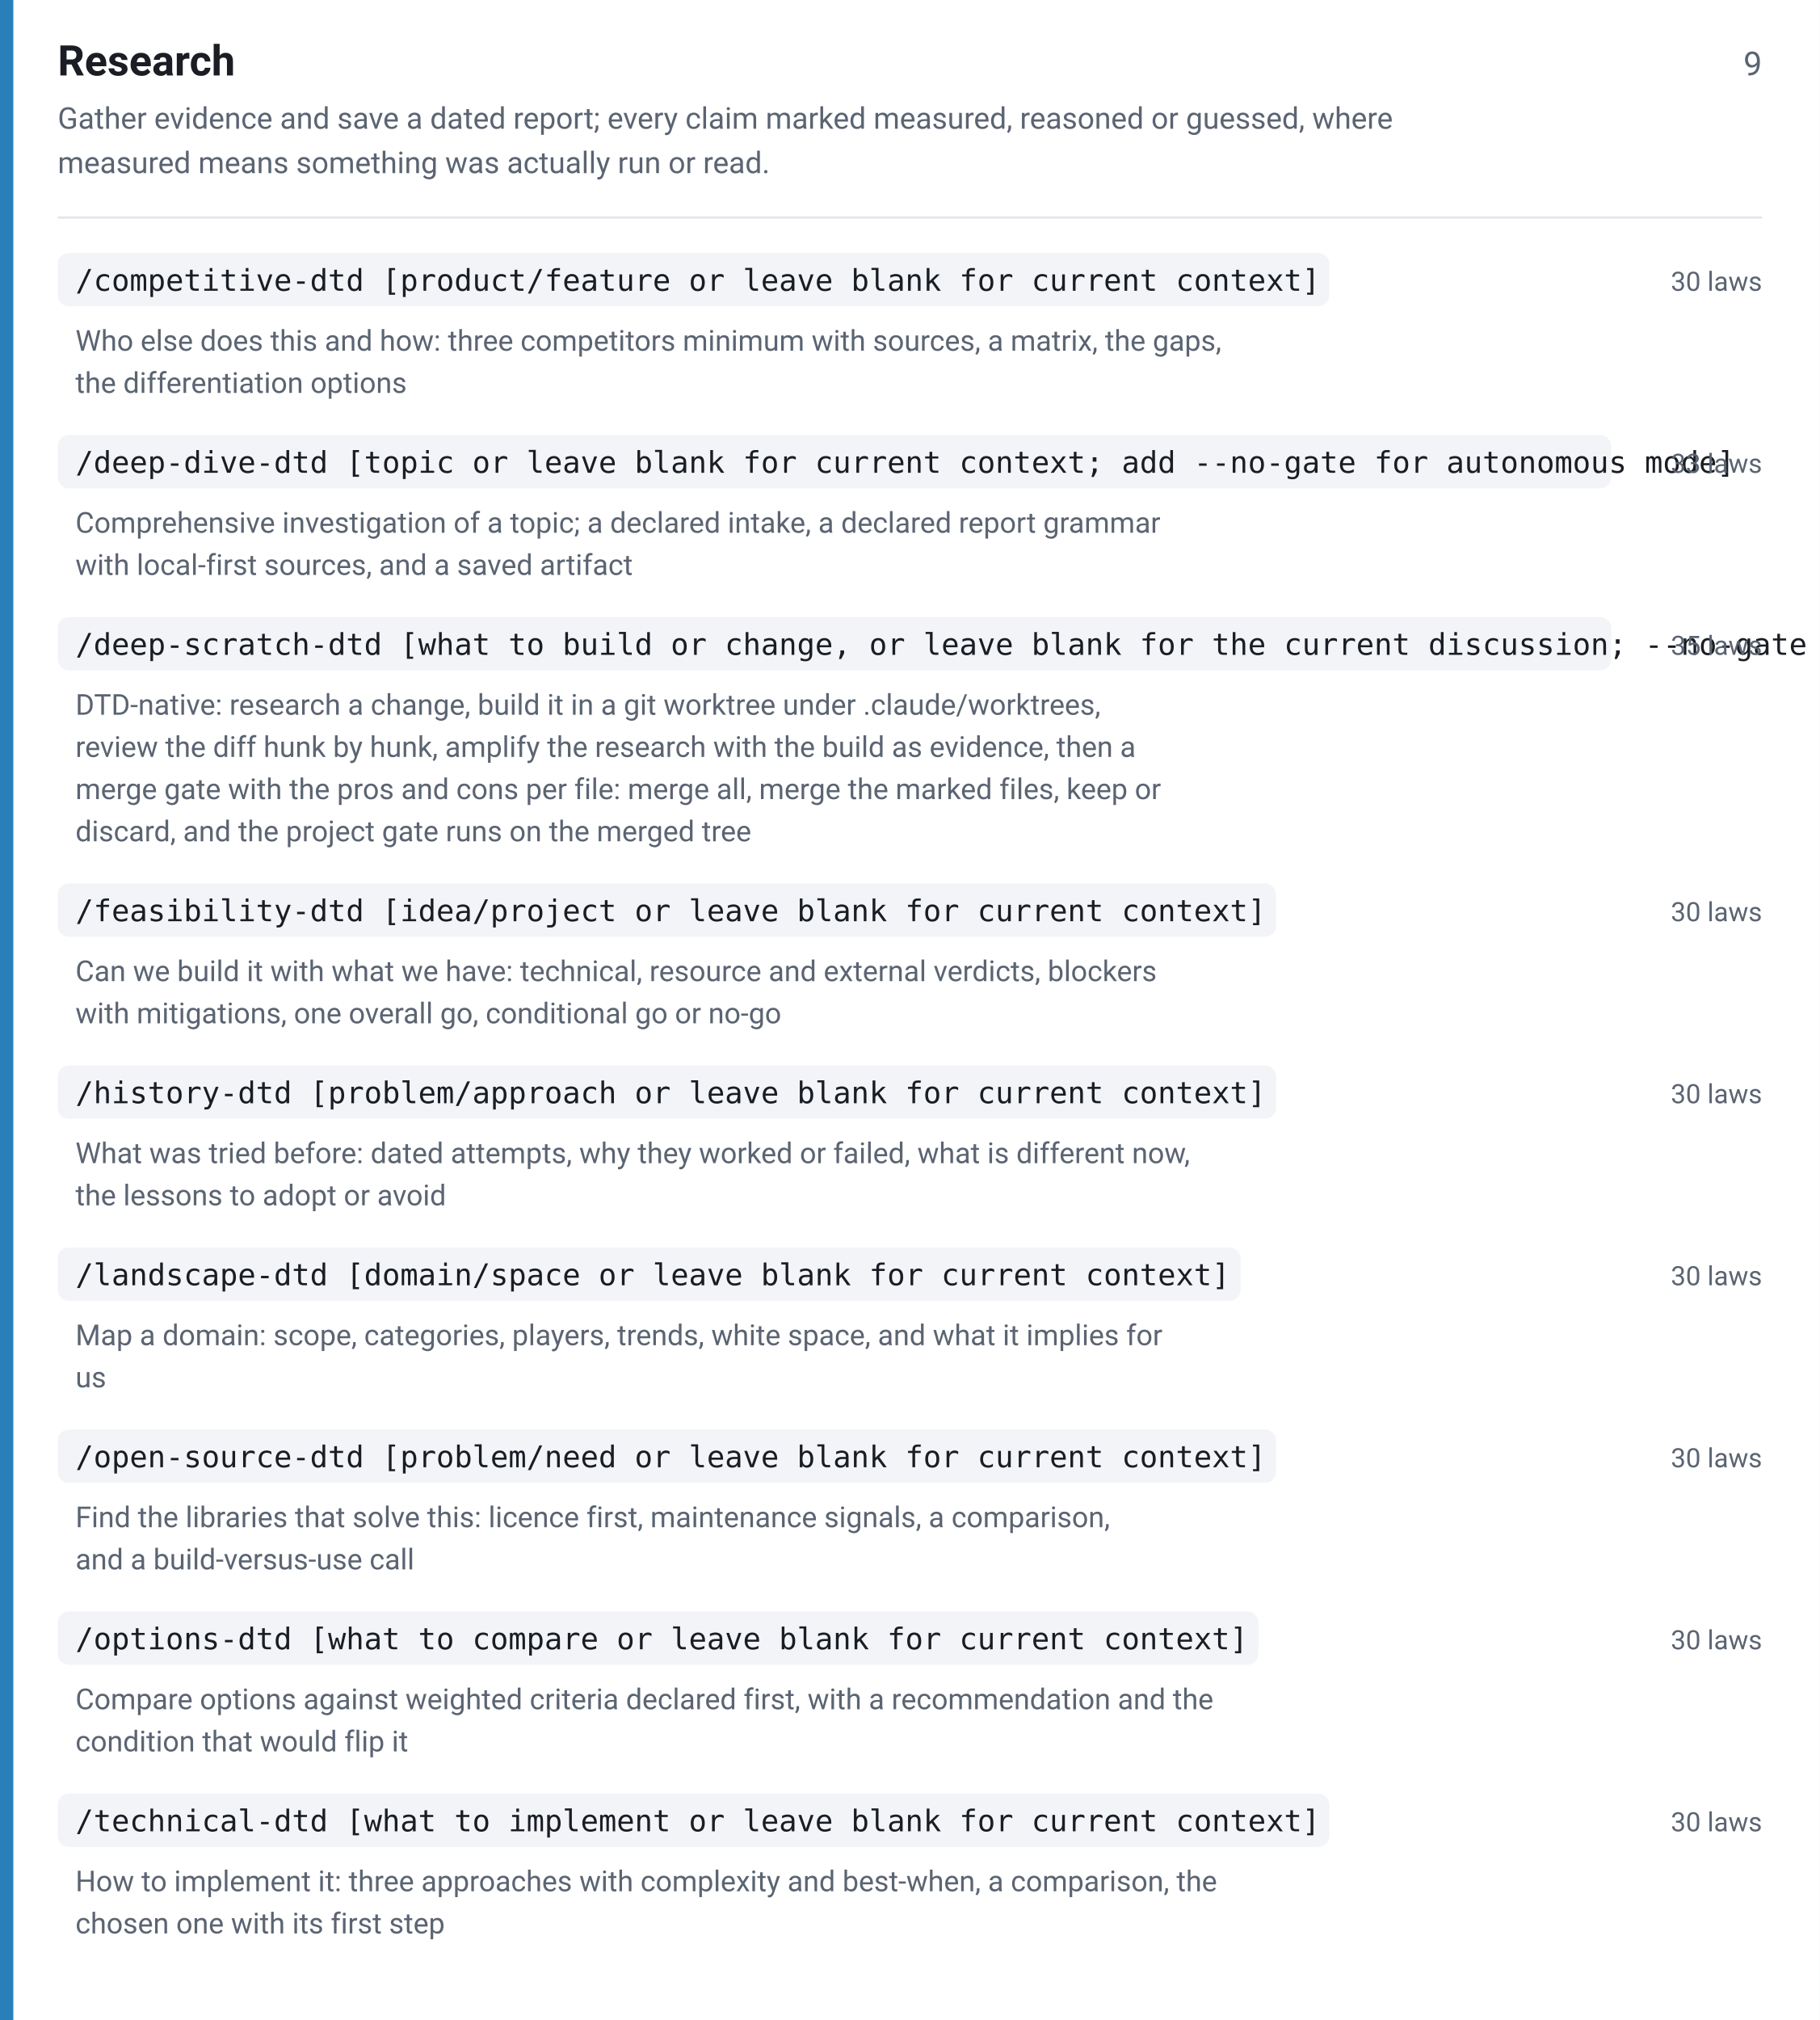
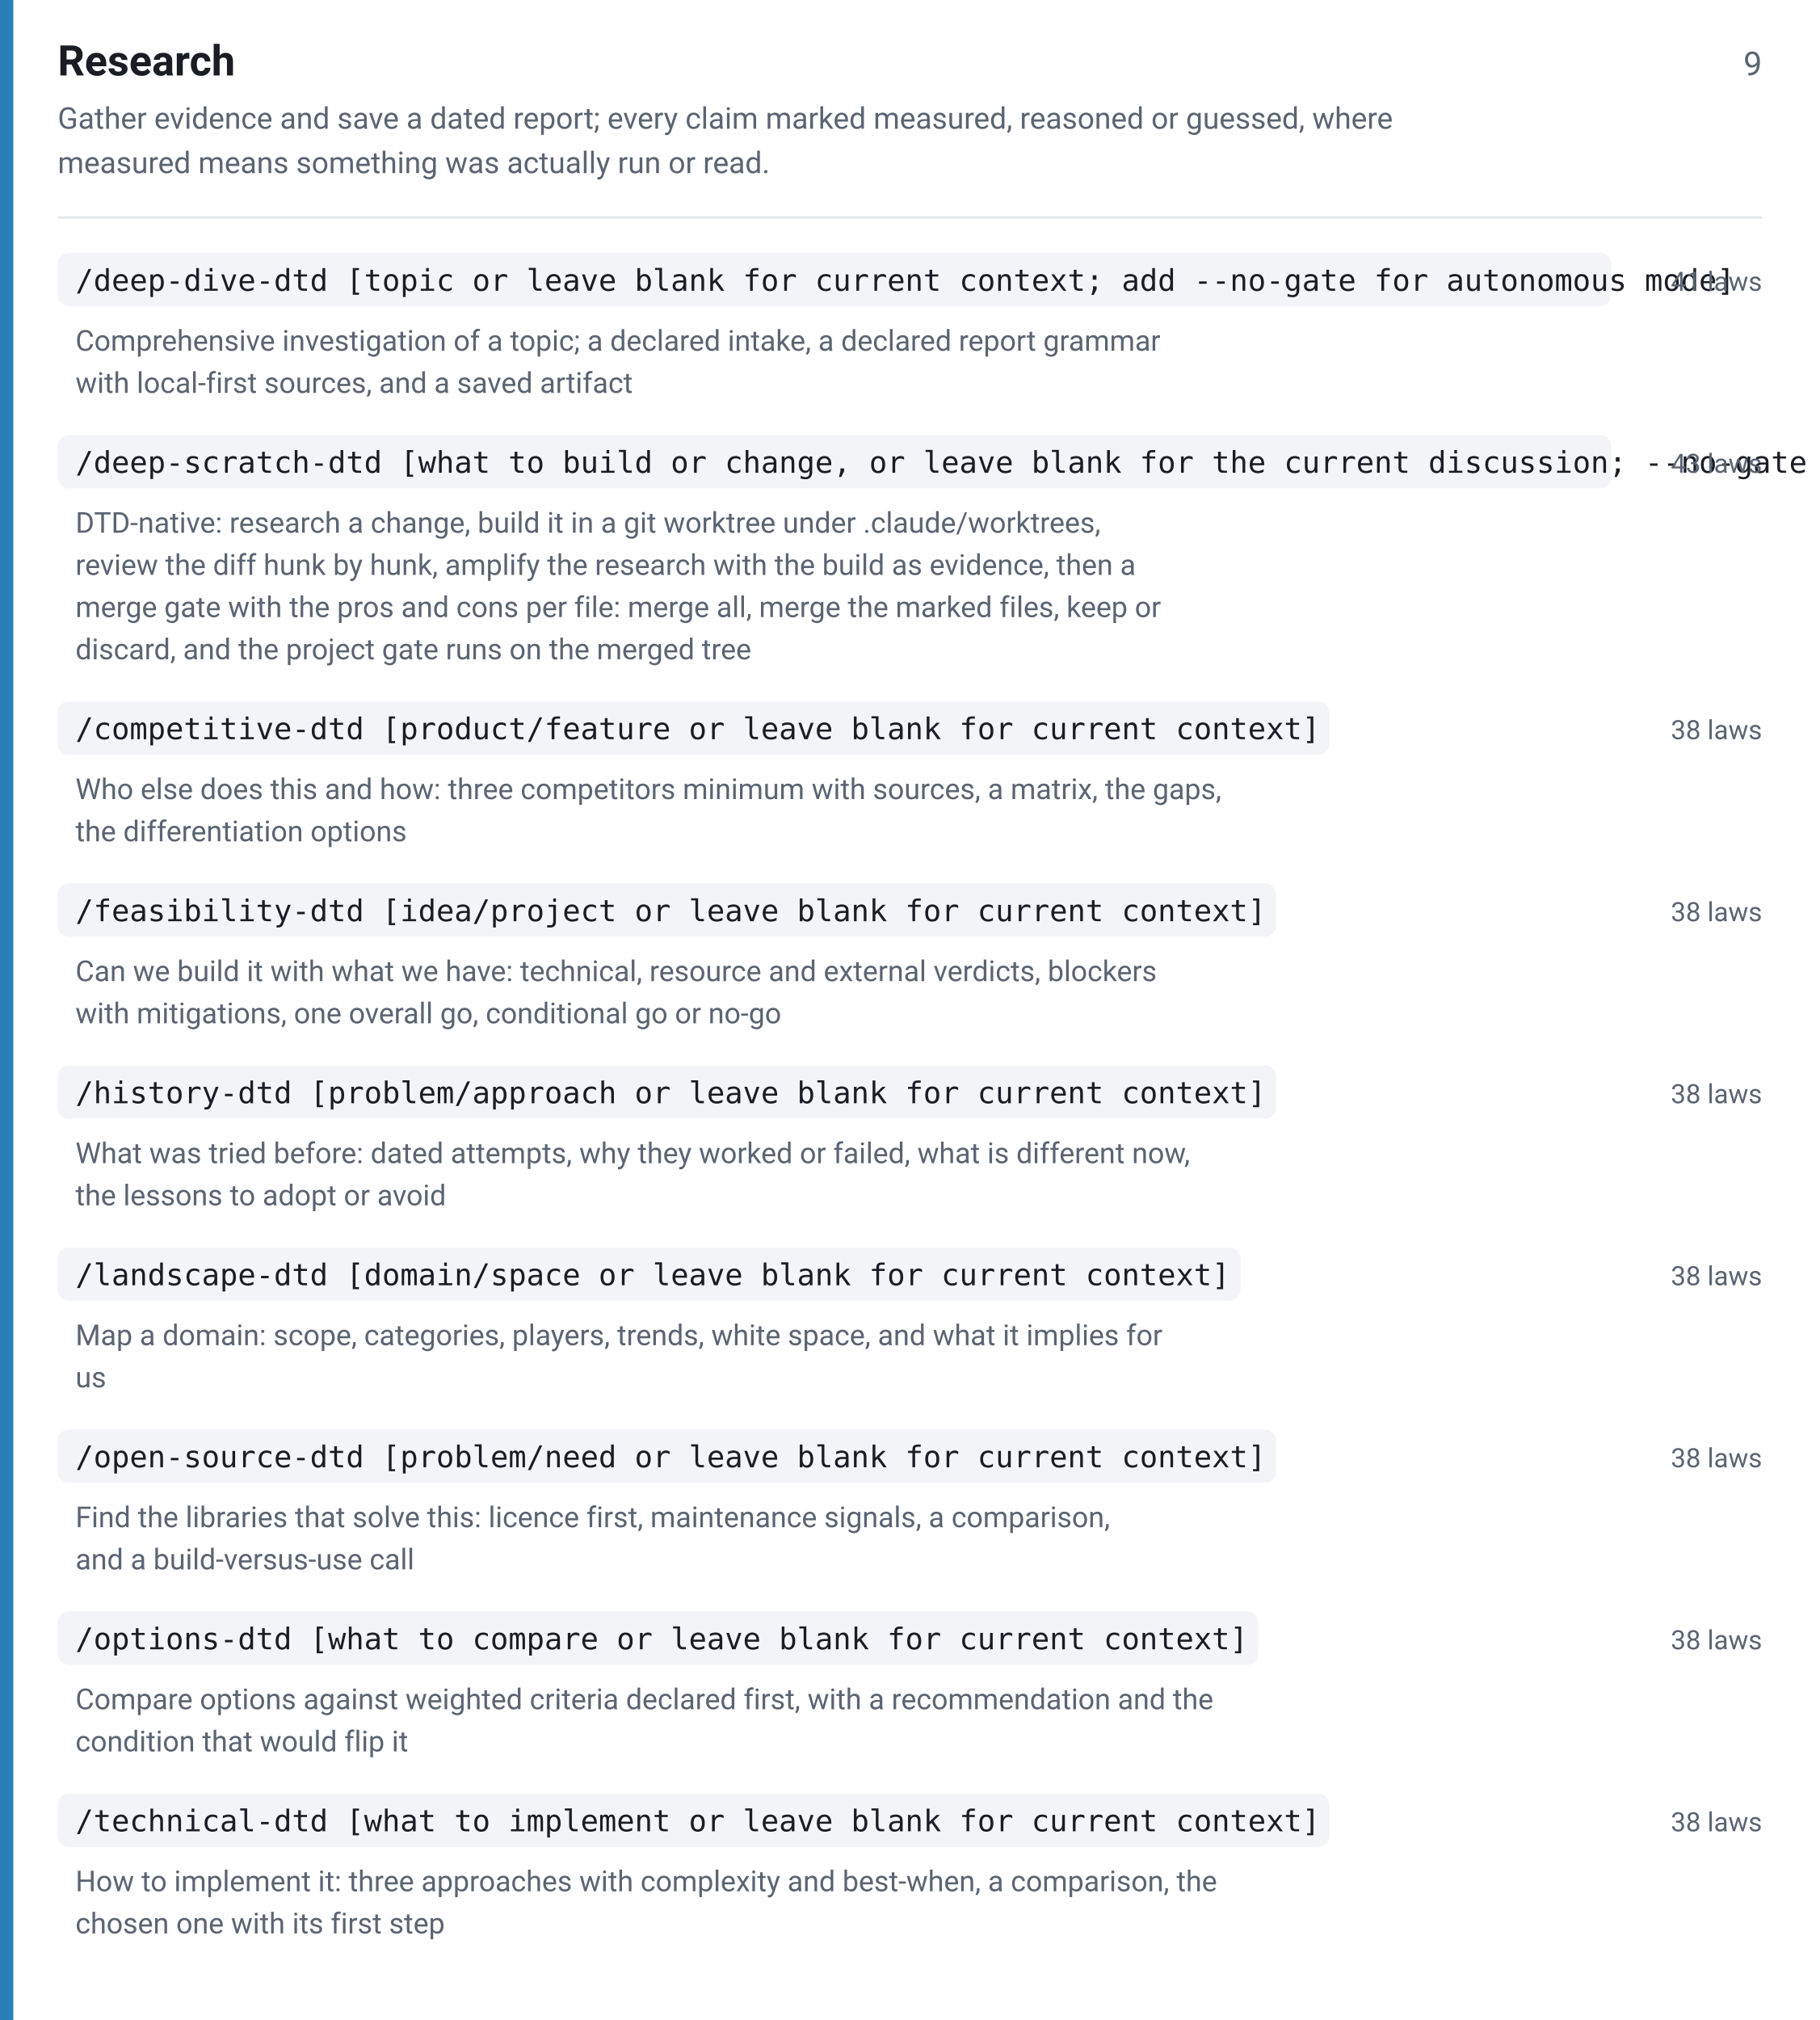
<svg xmlns="http://www.w3.org/2000/svg" width="820" height="910" viewBox="0 0 820 910" font-family="-apple-system,BlinkMacSystemFont,Segoe UI,Roboto,Helvetica,Arial,sans-serif">
  <rect width="820" height="910" fill="#ffffff" />
  <rect x="0" y="0" width="6" height="910" fill="#2980b9" />
  <text x="26" y="34" font-size="19" font-weight="600" fill="#1a1d24">Research</text>
  <text x="794" y="34" font-size="15" fill="#5b6472" text-anchor="end">9</text>
  <text x="26" y="58" font-size="13.5" fill="#5b6472">Gather evidence and save a dated report; every claim marked measured, reasoned or guessed, where</text>
  <text x="26" y="78" font-size="13.5" fill="#5b6472">measured means something was actually run or read.</text>
  <line x1="26" y1="98" x2="794" y2="98" stroke="#e2e5ec" stroke-width="1" />
-   <rect x="26" y="114" width="573" height="24" rx="5" fill="#f2f4f8" />
-   <text x="34" y="131" font-size="13.5" font-family="ui-monospace,SFMono-Regular,Menlo,Consolas,monospace" fill="#1a1d24">/competitive-dtd [product/feature or leave blank for current context]</text>
-   <text x="794" y="131" font-size="12" fill="#5b6472" text-anchor="end">30 laws</text>
-   <text x="34" y="158" font-size="13" fill="#5b6472">Who else does this and how: three competitors minimum with sources, a matrix, the gaps,</text>
-   <text x="34" y="177" font-size="13" fill="#5b6472">the differentiation options</text>
+   <rect x="26" y="114" width="700" height="24" rx="5" fill="#f2f4f8" />
+   <text x="34" y="131" font-size="13.5" font-family="ui-monospace,SFMono-Regular,Menlo,Consolas,monospace" fill="#1a1d24">/deep-dive-dtd [topic or leave blank for current context; add --no-gate for autonomous mode]</text>
+   <text x="794" y="131" font-size="12" fill="#5b6472" text-anchor="end">41 laws</text>
+   <text x="34" y="158" font-size="13" fill="#5b6472">Comprehensive investigation of a topic; a declared intake, a declared report grammar</text>
+   <text x="34" y="177" font-size="13" fill="#5b6472">with local-first sources, and a saved artifact</text>
  <rect x="26" y="196" width="700" height="24" rx="5" fill="#f2f4f8" />
-   <text x="34" y="213" font-size="13.5" font-family="ui-monospace,SFMono-Regular,Menlo,Consolas,monospace" fill="#1a1d24">/deep-dive-dtd [topic or leave blank for current context; add --no-gate for autonomous mode]</text>
-   <text x="794" y="213" font-size="12" fill="#5b6472" text-anchor="end">33 laws</text>
-   <text x="34" y="240" font-size="13" fill="#5b6472">Comprehensive investigation of a topic; a declared intake, a declared report grammar</text>
-   <text x="34" y="259" font-size="13" fill="#5b6472">with local-first sources, and a saved artifact</text>
-   <rect x="26" y="278" width="700" height="24" rx="5" fill="#f2f4f8" />
-   <text x="34" y="295" font-size="13.5" font-family="ui-monospace,SFMono-Regular,Menlo,Consolas,monospace" fill="#1a1d24">/deep-scratch-dtd [what to build or change, or leave blank for the current discussion; --no-gate skips the intake and never the merge gate]</text>
-   <text x="794" y="295" font-size="12" fill="#5b6472" text-anchor="end">35 laws</text>
-   <text x="34" y="322" font-size="13" fill="#5b6472">DTD-native: research a change, build it in a git worktree under .claude/worktrees,</text>
-   <text x="34" y="341" font-size="13" fill="#5b6472">review the diff hunk by hunk, amplify the research with the build as evidence, then a</text>
-   <text x="34" y="360" font-size="13" fill="#5b6472">merge gate with the pros and cons per file: merge all, merge the marked files, keep or</text>
-   <text x="34" y="379" font-size="13" fill="#5b6472">discard, and the project gate runs on the merged tree</text>
+   <text x="34" y="213" font-size="13.5" font-family="ui-monospace,SFMono-Regular,Menlo,Consolas,monospace" fill="#1a1d24">/deep-scratch-dtd [what to build or change, or leave blank for the current discussion; --no-gate skips the intake and never the merge gate]</text>
+   <text x="794" y="213" font-size="12" fill="#5b6472" text-anchor="end">43 laws</text>
+   <text x="34" y="240" font-size="13" fill="#5b6472">DTD-native: research a change, build it in a git worktree under .claude/worktrees,</text>
+   <text x="34" y="259" font-size="13" fill="#5b6472">review the diff hunk by hunk, amplify the research with the build as evidence, then a</text>
+   <text x="34" y="278" font-size="13" fill="#5b6472">merge gate with the pros and cons per file: merge all, merge the marked files, keep or</text>
+   <text x="34" y="297" font-size="13" fill="#5b6472">discard, and the project gate runs on the merged tree</text>
+   <rect x="26" y="316" width="573" height="24" rx="5" fill="#f2f4f8" />
+   <text x="34" y="333" font-size="13.5" font-family="ui-monospace,SFMono-Regular,Menlo,Consolas,monospace" fill="#1a1d24">/competitive-dtd [product/feature or leave blank for current context]</text>
+   <text x="794" y="333" font-size="12" fill="#5b6472" text-anchor="end">38 laws</text>
+   <text x="34" y="360" font-size="13" fill="#5b6472">Who else does this and how: three competitors minimum with sources, a matrix, the gaps,</text>
+   <text x="34" y="379" font-size="13" fill="#5b6472">the differentiation options</text>
  <rect x="26" y="398" width="549" height="24" rx="5" fill="#f2f4f8" />
  <text x="34" y="415" font-size="13.5" font-family="ui-monospace,SFMono-Regular,Menlo,Consolas,monospace" fill="#1a1d24">/feasibility-dtd [idea/project or leave blank for current context]</text>
-   <text x="794" y="415" font-size="12" fill="#5b6472" text-anchor="end">30 laws</text>
+   <text x="794" y="415" font-size="12" fill="#5b6472" text-anchor="end">38 laws</text>
  <text x="34" y="442" font-size="13" fill="#5b6472">Can we build it with what we have: technical, resource and external verdicts, blockers</text>
  <text x="34" y="461" font-size="13" fill="#5b6472">with mitigations, one overall go, conditional go or no-go</text>
  <rect x="26" y="480" width="549" height="24" rx="5" fill="#f2f4f8" />
  <text x="34" y="497" font-size="13.5" font-family="ui-monospace,SFMono-Regular,Menlo,Consolas,monospace" fill="#1a1d24">/history-dtd [problem/approach or leave blank for current context]</text>
-   <text x="794" y="497" font-size="12" fill="#5b6472" text-anchor="end">30 laws</text>
+   <text x="794" y="497" font-size="12" fill="#5b6472" text-anchor="end">38 laws</text>
  <text x="34" y="524" font-size="13" fill="#5b6472">What was tried before: dated attempts, why they worked or failed, what is different now,</text>
  <text x="34" y="543" font-size="13" fill="#5b6472">the lessons to adopt or avoid</text>
  <rect x="26" y="562" width="533" height="24" rx="5" fill="#f2f4f8" />
  <text x="34" y="579" font-size="13.5" font-family="ui-monospace,SFMono-Regular,Menlo,Consolas,monospace" fill="#1a1d24">/landscape-dtd [domain/space or leave blank for current context]</text>
-   <text x="794" y="579" font-size="12" fill="#5b6472" text-anchor="end">30 laws</text>
+   <text x="794" y="579" font-size="12" fill="#5b6472" text-anchor="end">38 laws</text>
  <text x="34" y="606" font-size="13" fill="#5b6472">Map a domain: scope, categories, players, trends, white space, and what it implies for</text>
  <text x="34" y="625" font-size="13" fill="#5b6472">us</text>
  <rect x="26" y="644" width="549" height="24" rx="5" fill="#f2f4f8" />
  <text x="34" y="661" font-size="13.5" font-family="ui-monospace,SFMono-Regular,Menlo,Consolas,monospace" fill="#1a1d24">/open-source-dtd [problem/need or leave blank for current context]</text>
-   <text x="794" y="661" font-size="12" fill="#5b6472" text-anchor="end">30 laws</text>
+   <text x="794" y="661" font-size="12" fill="#5b6472" text-anchor="end">38 laws</text>
  <text x="34" y="688" font-size="13" fill="#5b6472">Find the libraries that solve this: licence first, maintenance signals, a comparison,</text>
  <text x="34" y="707" font-size="13" fill="#5b6472">and a build-versus-use call</text>
  <rect x="26" y="726" width="541" height="24" rx="5" fill="#f2f4f8" />
  <text x="34" y="743" font-size="13.5" font-family="ui-monospace,SFMono-Regular,Menlo,Consolas,monospace" fill="#1a1d24">/options-dtd [what to compare or leave blank for current context]</text>
-   <text x="794" y="743" font-size="12" fill="#5b6472" text-anchor="end">30 laws</text>
+   <text x="794" y="743" font-size="12" fill="#5b6472" text-anchor="end">38 laws</text>
  <text x="34" y="770" font-size="13" fill="#5b6472">Compare options against weighted criteria declared first, with a recommendation and the</text>
  <text x="34" y="789" font-size="13" fill="#5b6472">condition that would flip it</text>
  <rect x="26" y="808" width="573" height="24" rx="5" fill="#f2f4f8" />
  <text x="34" y="825" font-size="13.5" font-family="ui-monospace,SFMono-Regular,Menlo,Consolas,monospace" fill="#1a1d24">/technical-dtd [what to implement or leave blank for current context]</text>
-   <text x="794" y="825" font-size="12" fill="#5b6472" text-anchor="end">30 laws</text>
+   <text x="794" y="825" font-size="12" fill="#5b6472" text-anchor="end">38 laws</text>
  <text x="34" y="852" font-size="13" fill="#5b6472">How to implement it: three approaches with complexity and best-when, a comparison, the</text>
  <text x="34" y="871" font-size="13" fill="#5b6472">chosen one with its first step</text>
</svg>
